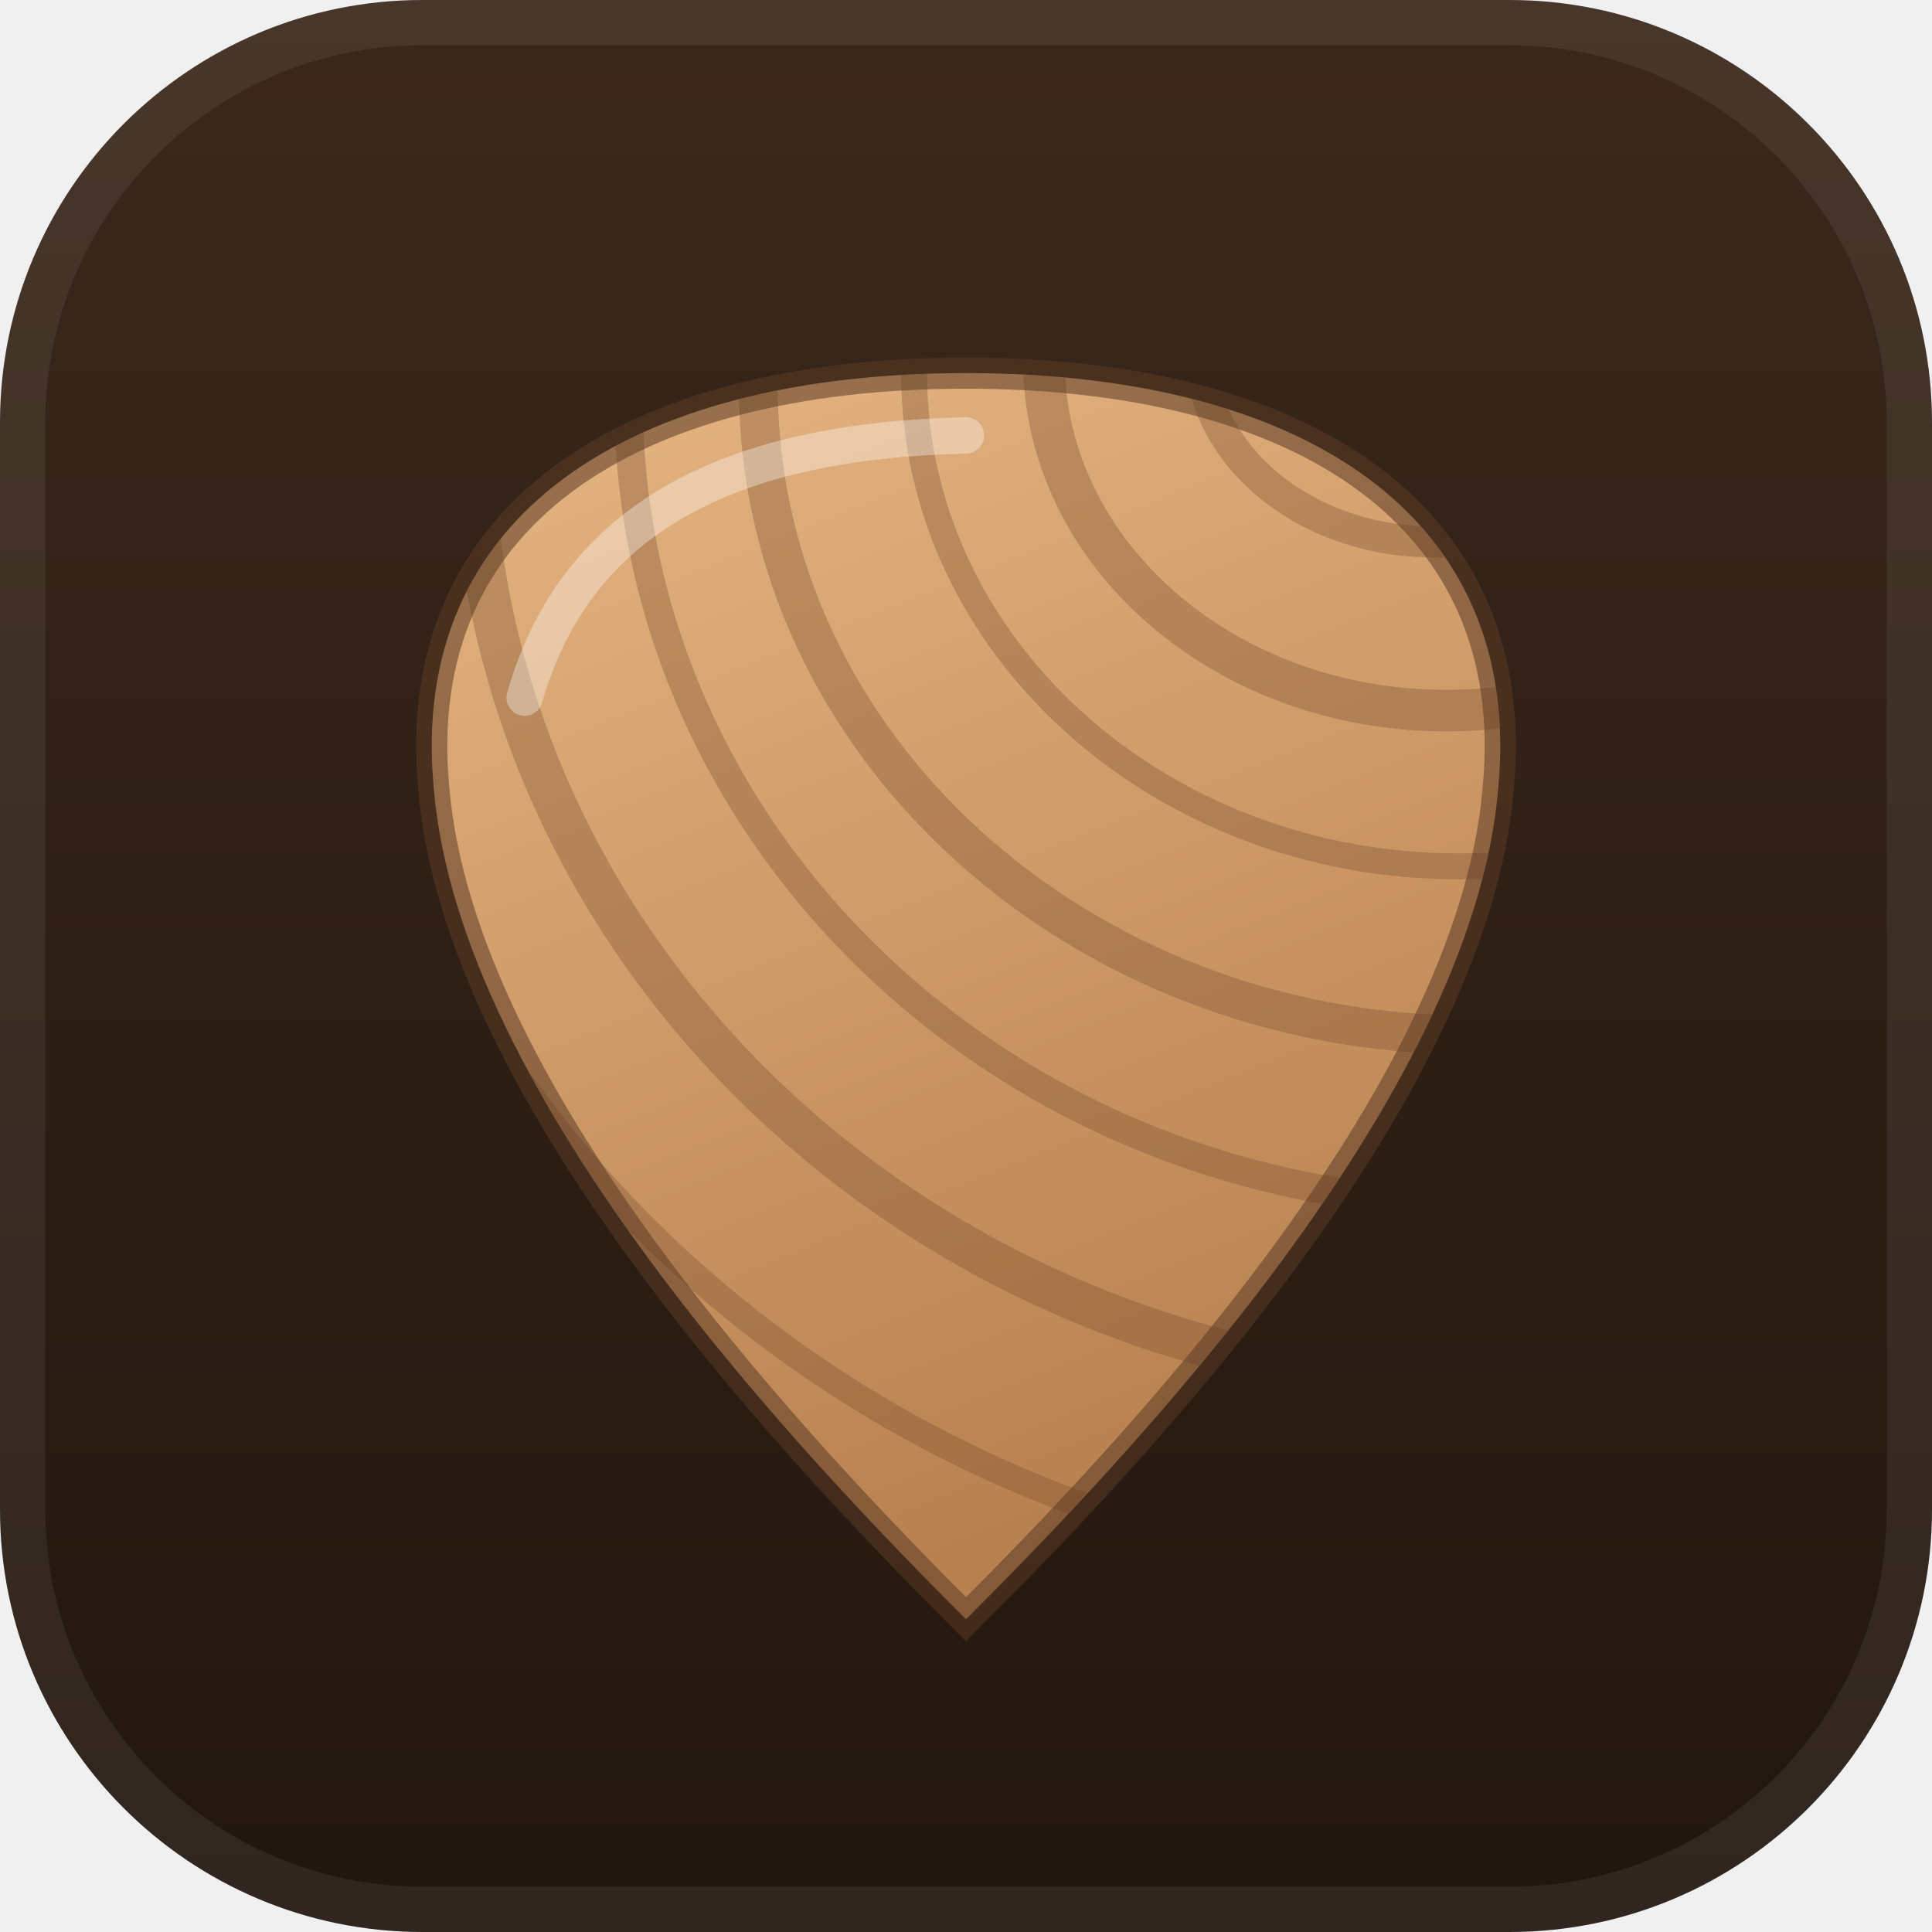
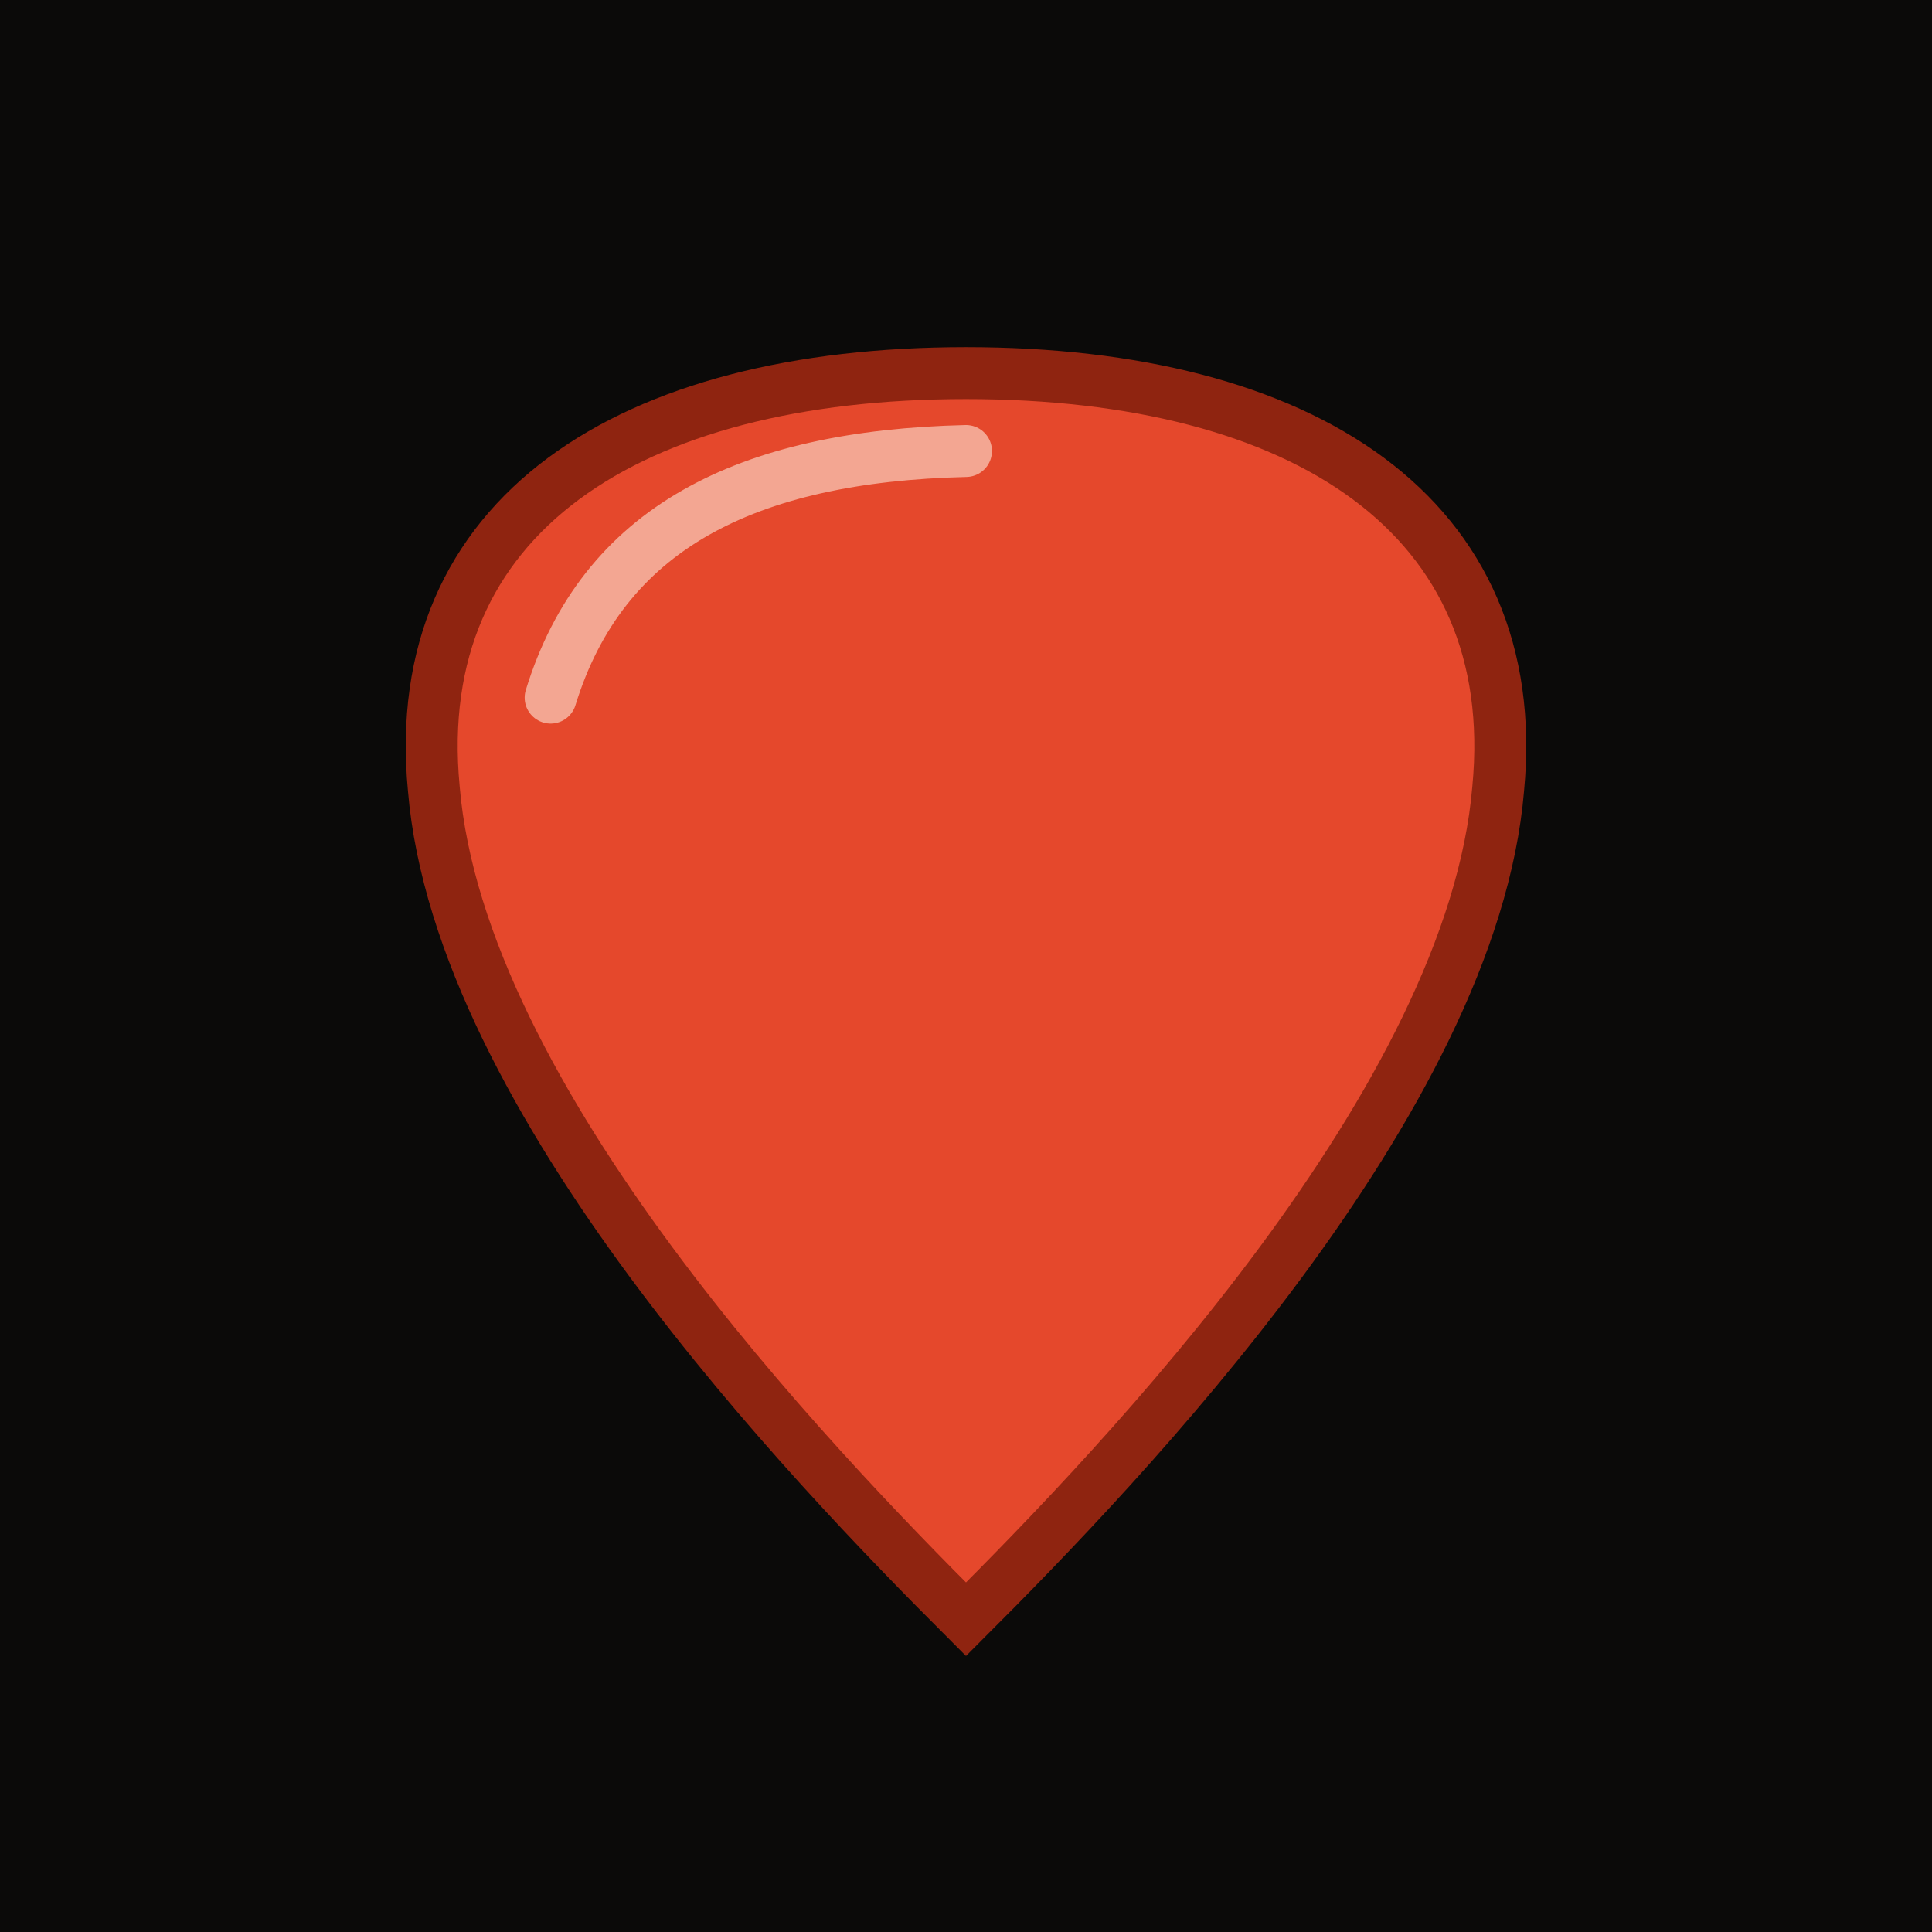
<svg xmlns="http://www.w3.org/2000/svg" viewBox="0 0 64 64">
-   <defs>
-     <linearGradient id="walnut" x1="0" y1="0" x2="0" y2="1">
-       <stop offset="0" stop-color="#3b281b" />
-       <stop offset="1" stop-color="#21160f" />
-     </linearGradient>
-   </defs>
-   <rect width="64" height="64" rx="14" fill="url(#walnut)" />
-   <rect x=".75" y=".75" width="62.5" height="62.5" rx="13.25" fill="none" stroke="#fff" stroke-opacity=".07" stroke-width="1.5" />
+   <rect width="64" height="64" fill="#0b0a09" />
  <g transform="translate(32 33) scale(.86) translate(-32 -33)">
-     <defs>
-       <linearGradient id="maple" x1="0" y1="0" x2="0.35" y2="1">
-         <stop offset="0" stop-color="#e6b683" />
-         <stop offset="1" stop-color="#b98150" />
-       </linearGradient>
-       <clipPath id="pick">
-         <path d="M32 57C26 51 12.5 37 11.5 25 10.5 14.5 19 9 32 9s21.5 5.5 20.5 16C51.5 37 38 51 32 57Z" />
-       </clipPath>
-     </defs>
-     <path d="M32 57C26 51 12.5 37 11.5 25 10.5 14.5 19 9 32 9s21.5 5.5 20.5 16C51.5 37 38 51 32 57Z" fill="url(#maple)" />
-     <g clip-path="url(#pick)" fill="none" stroke="#7a4e2c" stroke-opacity=".34">
-       <ellipse cx="50" cy="8" rx="9" ry="7.5" stroke-width="1.2" />
-       <ellipse cx="50.5" cy="8.5" rx="15.5" ry="13.5" stroke-width="1.6" />
-       <ellipse cx="51" cy="9" rx="21" ry="19" stroke-width="1" />
-       <ellipse cx="51.5" cy="9.5" rx="27.5" ry="25" stroke-width="1.5" />
-       <ellipse cx="52" cy="10" rx="33" ry="31" stroke-width="1.1" />
-       <ellipse cx="52.5" cy="11" rx="39.5" ry="37" stroke-width="1.6" />
-       <ellipse cx="53" cy="12" rx="46" ry="43.5" stroke-width="1" />
-       <ellipse cx="53.5" cy="13" rx="52" ry="50" stroke-width="1.3" />
-     </g>
-     <path d="M32 57C26 51 12.5 37 11.5 25 10.5 14.5 19 9 32 9s21.5 5.5 20.5 16C51.5 37 38 51 32 57Z" fill="none" stroke="#5b3b26" stroke-opacity=".55" stroke-width="1.2" />
-     <path d="M15 21.5C17 14.5 23 11.6 32 11.4" fill="none" stroke="#fff" stroke-opacity=".35" stroke-width="1.4" stroke-linecap="round" />
+     <path d="M32 57C26 51 12.5 37 11.5 25 10.5 14.5 19 9 32 9s21.5 5.5 20.5 16C51.5 37 38 51 32 57Z" fill="#e5482c" />
+     <path d="M32 57C26 51 12.5 37 11.5 25 10.5 14.5 19 9 32 9s21.5 5.5 20.5 16C51.5 37 38 51 32 57Z" fill="none" stroke="#8f2410" stroke-width="2" />
+     <path d="M16 21.5C18 15 23.5 12.2 32 12" fill="none" stroke="#fff3e6" stroke-opacity=".55" stroke-width="2" stroke-linecap="round" />
  </g>
</svg>
